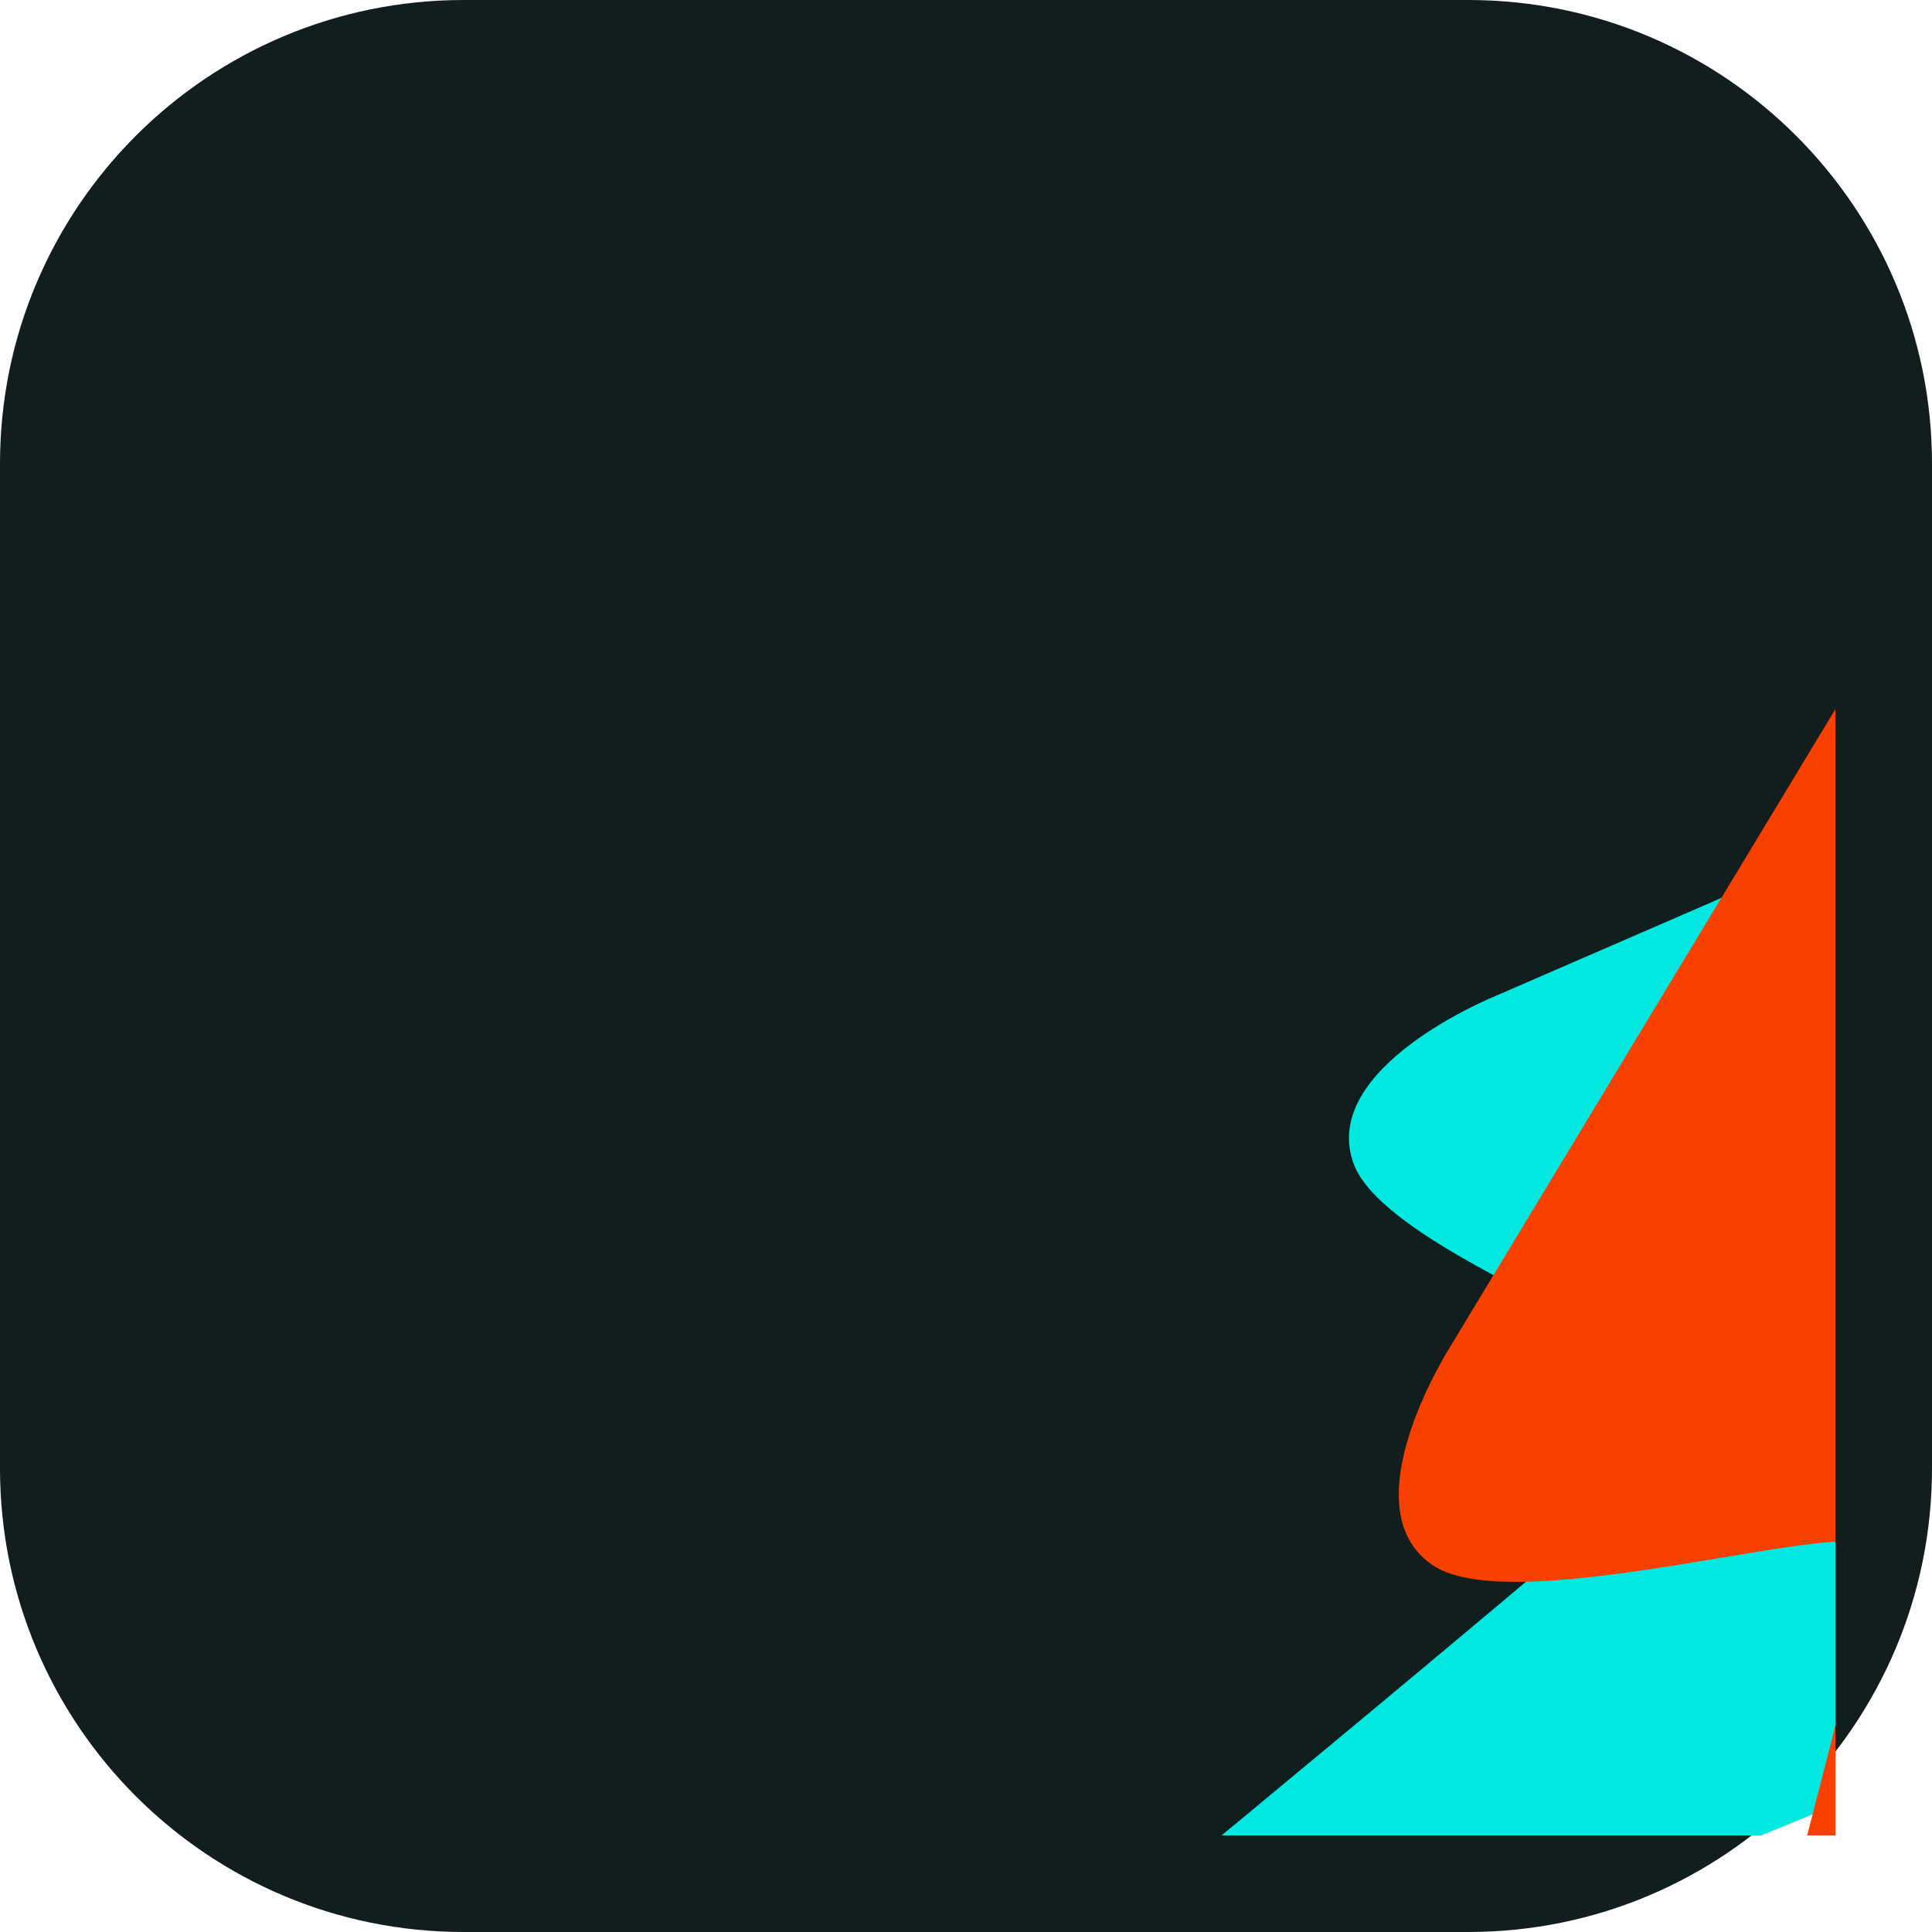
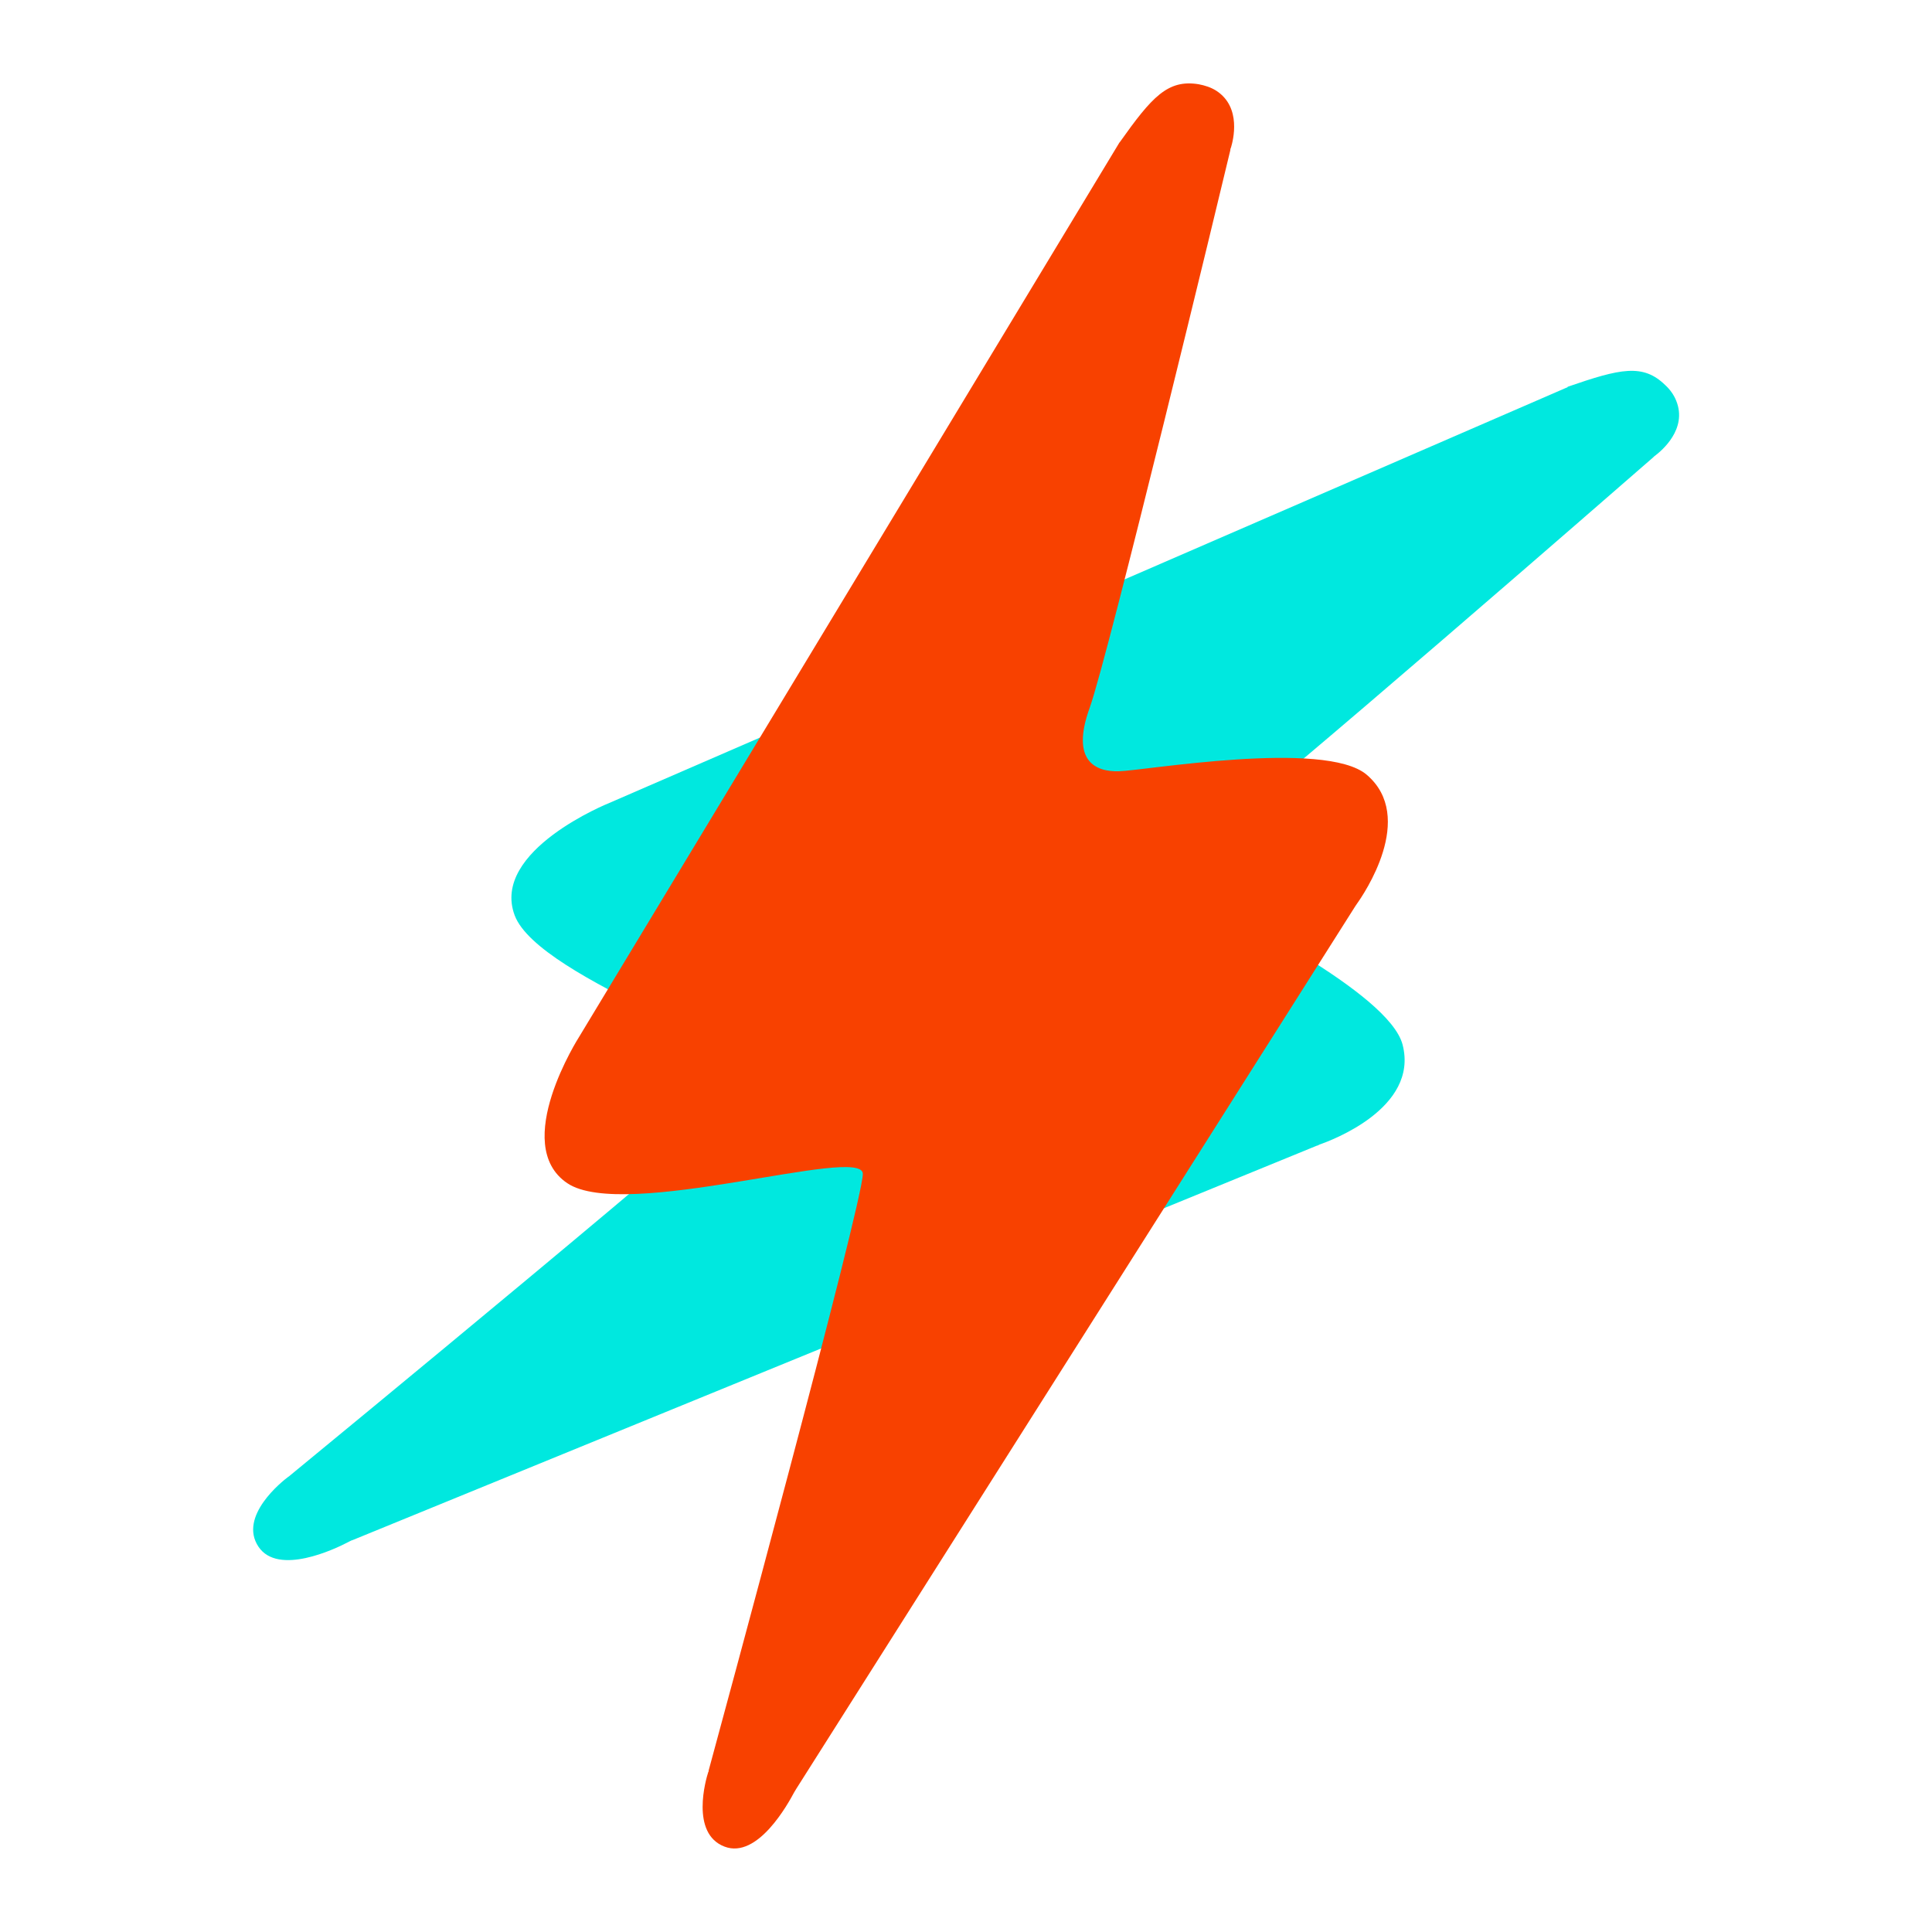
- <svg xmlns="http://www.w3.org/2000/svg" viewBox="0 0 200 200">
-   <rect width="200" height="200" rx="48" fill="#111e1d" />
-   <svg viewBox="420 290 295 380" x="10" y="10" width="180" height="180">
-     <path transform="matrix(1,0,0,-1,997.1671,350.2879)" d="M0 0-313.926-136.253C-313.926-136.253-352.863-151.885-344.902-173.062-336.941-194.239-258.697-218.807-264.256-226.629-269.677-234.257-411.503-350.833-418.575-356.644-418.732-356.773-418.878-356.889-419.04-357.012-420.899-358.418-435.516-369.948-428.838-379.961-422.401-389.611-403.595-380.575-400.021-378.739-399.593-378.519-399.16-378.318-398.715-378.136L-82.13-248.639C-81.834-248.518-81.536-248.403-81.234-248.299-77.606-247.048-48.747-236.392-54.018-215.63-58.441-198.26-113.143-172.005-119.492-167.761-125.811-163.537-130.545-155.892-115.282-145.333-100.625-135.154 18.976-31.041 28.013-23.17 28.295-22.925 28.577-22.69 28.876-22.464 30.681-21.102 39.318-13.963 35.608-4.64 34.833-2.695 33.548-.99 32.056 .479 24.719 7.704 17.193 5.916 0 0" fill="#00e8df" fill-rule="evenodd" />
-     <path transform="matrix(1,0,0,-1,850.3937,270.0998)" d="M0 0-176.958-292.918C-176.958-292.918-199.641-328.215-180.883-340.865-162.126-353.515-84.117-328.215-84.117-337.812-84.117-347.169-132.19-524.352-134.588-533.185-134.641-533.38-134.694-533.56-134.755-533.754-135.455-535.977-140.69-553.843-129.447-558.136-118.61-562.274-108.514-544.014-106.665-540.446-106.443-540.019-106.208-539.605-105.95-539.199L77.088-250.248C77.259-249.978 77.436-249.712 77.622-249.452 79.855-246.33 97.205-220.927 80.881-207.056 67.213-195.46 7.416-205.748-.218-205.966-7.815-206.184-16.103-202.694-9.778-185.246-3.728-168.458 33.449-14.31 36.256-2.659 36.344-2.296 36.438-1.94 36.551-1.584 37.233 .573 40.138 11.395 31.712 16.845 29.954 17.982 27.919 18.627 25.852 18.96 15.686 20.6 10.587 14.782 0 0" fill="#f84100" fill-rule="evenodd" />
-   </svg>
+ <svg xmlns="http://www.w3.org/2000/svg" viewBox="0 0 500 500">
+   <defs>
+     <style>
+       .st0 { fill: #f84100; fill-rule: evenodd; }
+       .st1 { fill: #00e8df; fill-rule: evenodd; }
+     </style>
+   </defs>
+   <path class="st1" d="M405.7,100.2l-248,107.6s-30.8,12.3-24.5,29.1c6.3,16.7,68.1,36.1,63.7,42.3-4.3,6-116.3,98.1-121.9,102.7-.1.1-.2.2-.4.3-1.5,1.1-13,10.2-7.7,18.1,5.1,7.6,19.9.5,22.8-1s.7-.3,1-.5l250.1-102.3c.2,0,.5-.2.7-.3,2.9-1,25.7-9.4,21.5-25.8-3.5-13.7-46.7-34.5-51.7-37.8-5-3.3-8.7-9.4,3.3-17.7,11.6-8,106.1-90.3,113.2-96.5.2-.2.4-.4.7-.6,1.4-1.1,8.3-6.7,5.3-14.1-.6-1.5-1.6-2.9-2.8-4-5.8-5.7-11.7-4.3-25.3.4h0Z" />
+   <path class="st0" d="M289.7,36.9l-139.8,231.4s-17.9,27.9-3.1,37.9c14.8,10,76.5-10,76.5-2.4s-38,147.4-39.9,154.4c0,.2,0,.3-.1.4-.6,1.8-4.7,15.9,4.2,19.3,8.6,3.3,16.5-11.2,18-14,.2-.3.4-.7.6-1l144.6-228.3c.1-.2.3-.4.4-.6,1.8-2.5,15.5-22.5,2.6-33.5-10.8-9.2-58-1-64.1-.9-6,.2-12.6-2.6-7.6-16.4,4.8-13.3,34.2-135,36.4-144.3,0-.3.1-.6.2-.8.5-1.7,2.8-10.3-3.8-14.6-1.4-.9-3-1.4-4.6-1.7-8-1.3-12.1,3.3-20.4,15h0Z" />
</svg>
